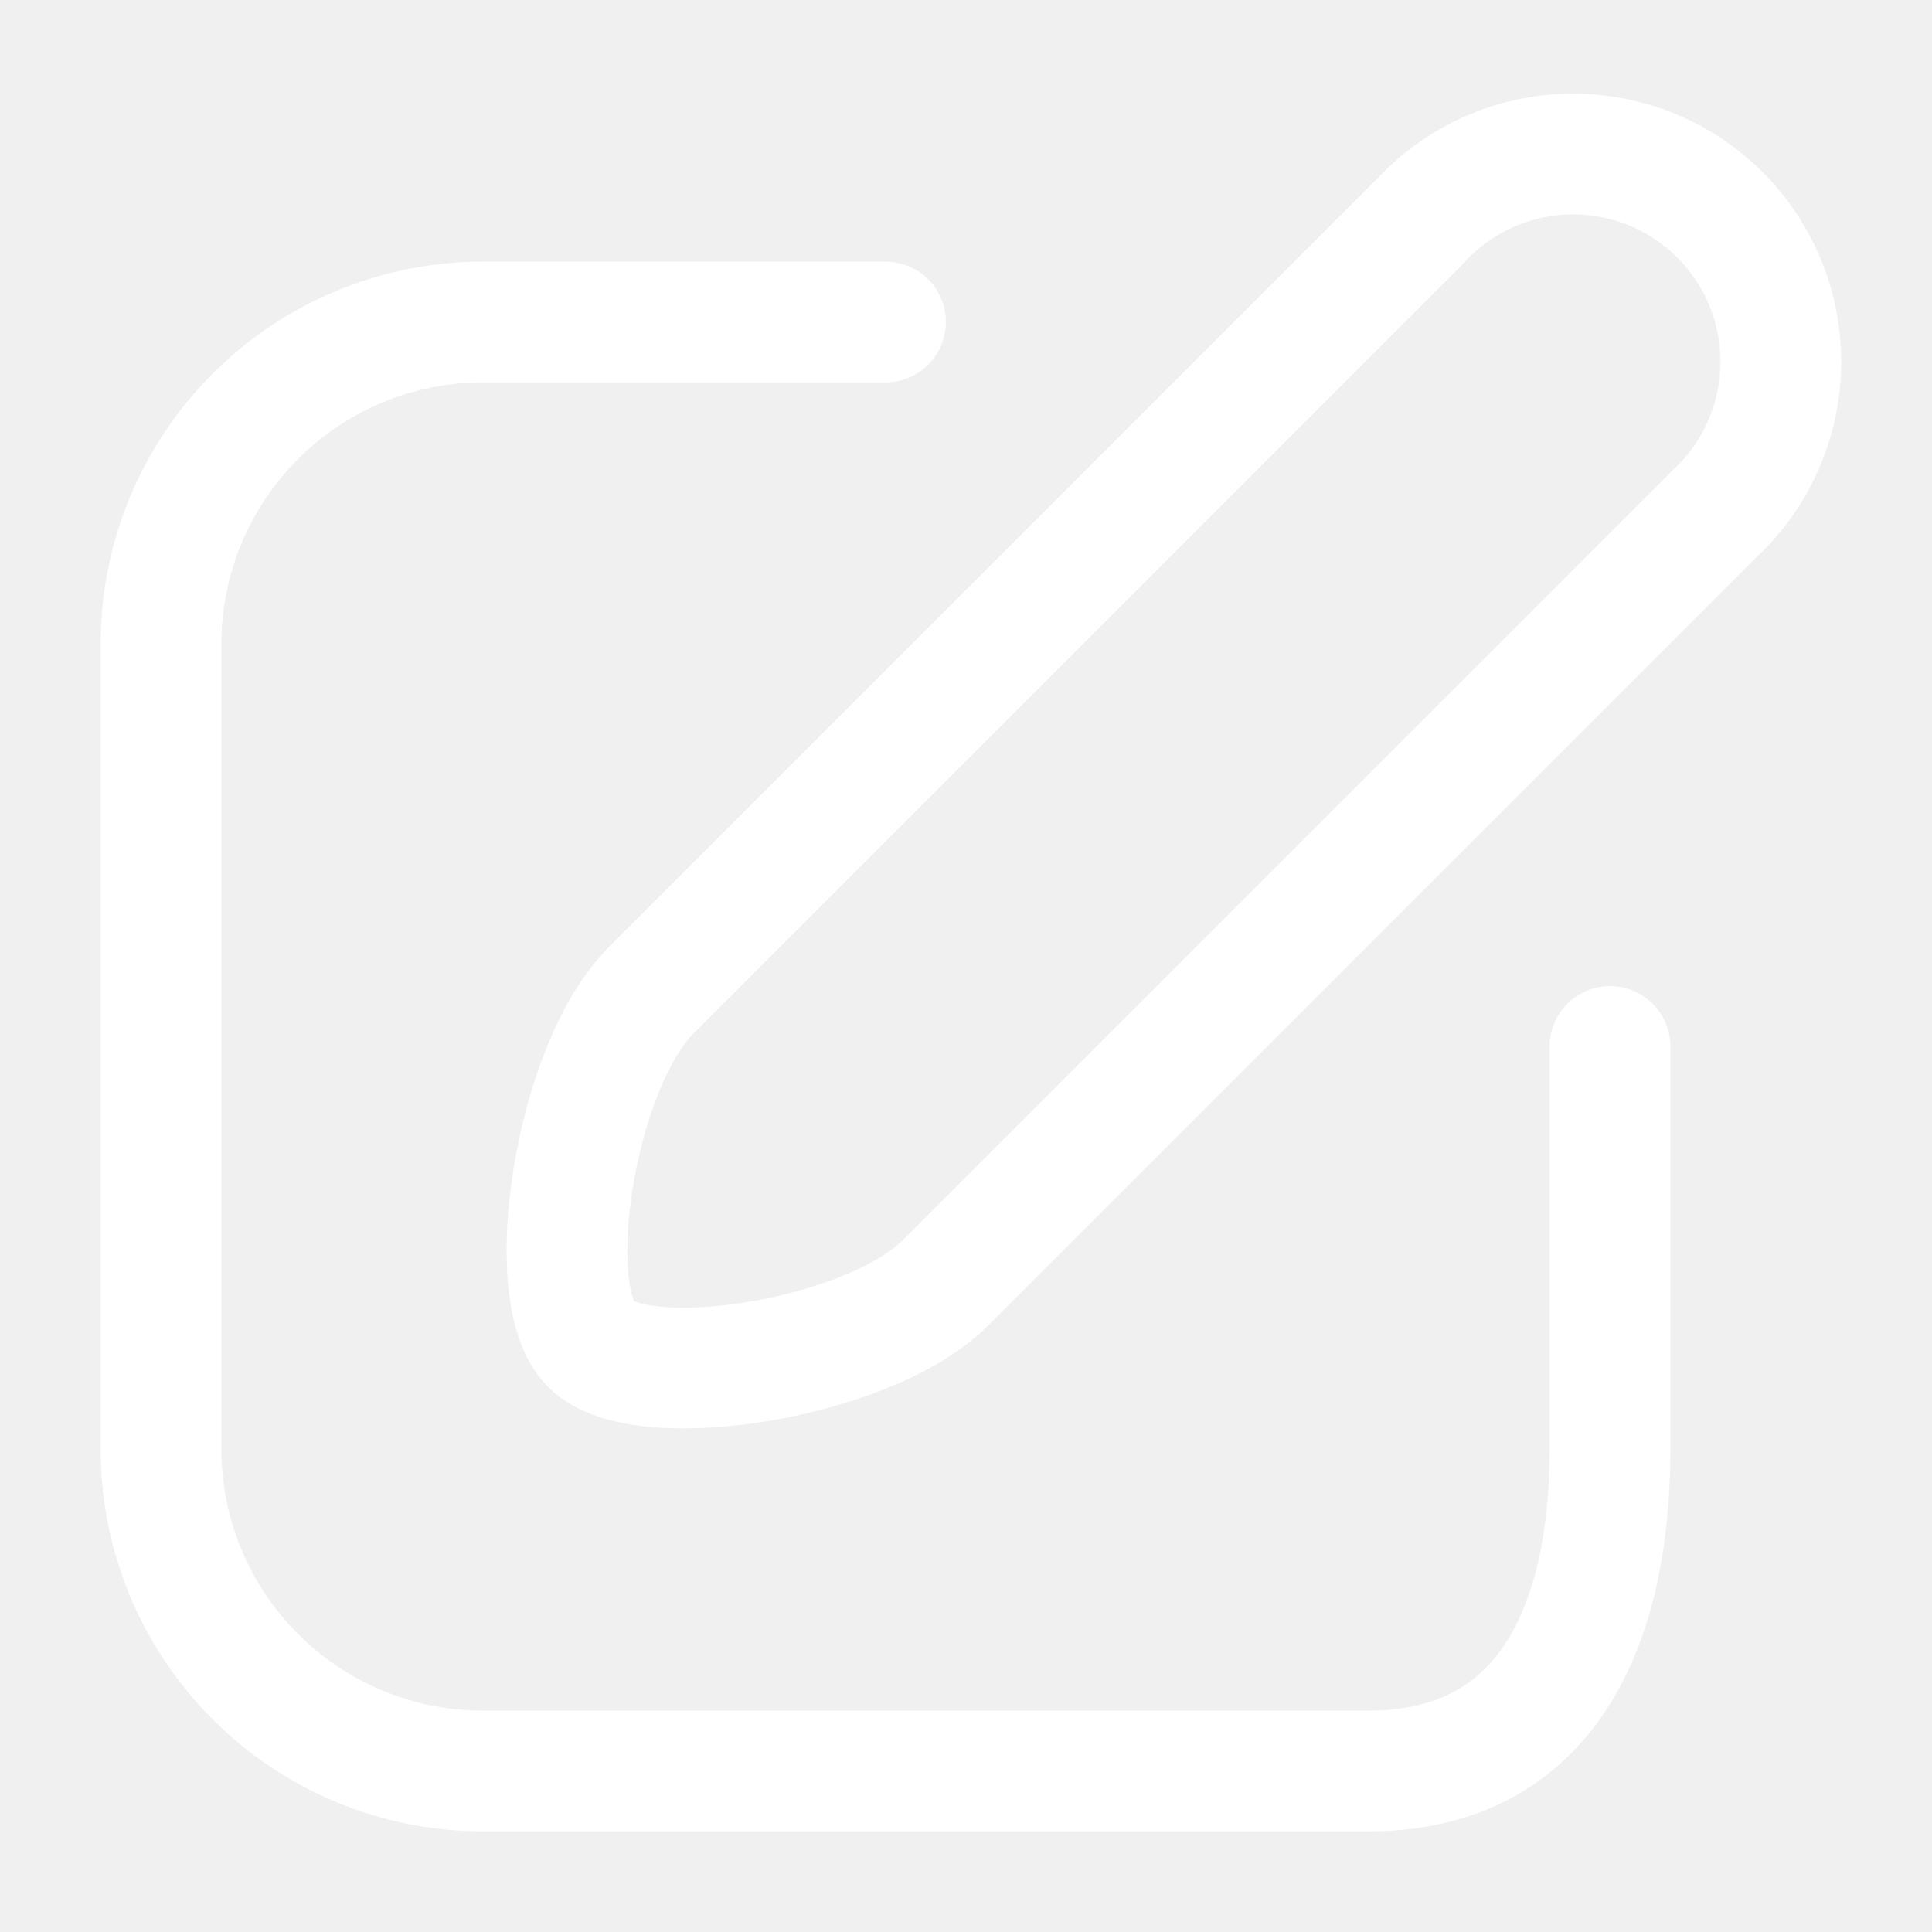
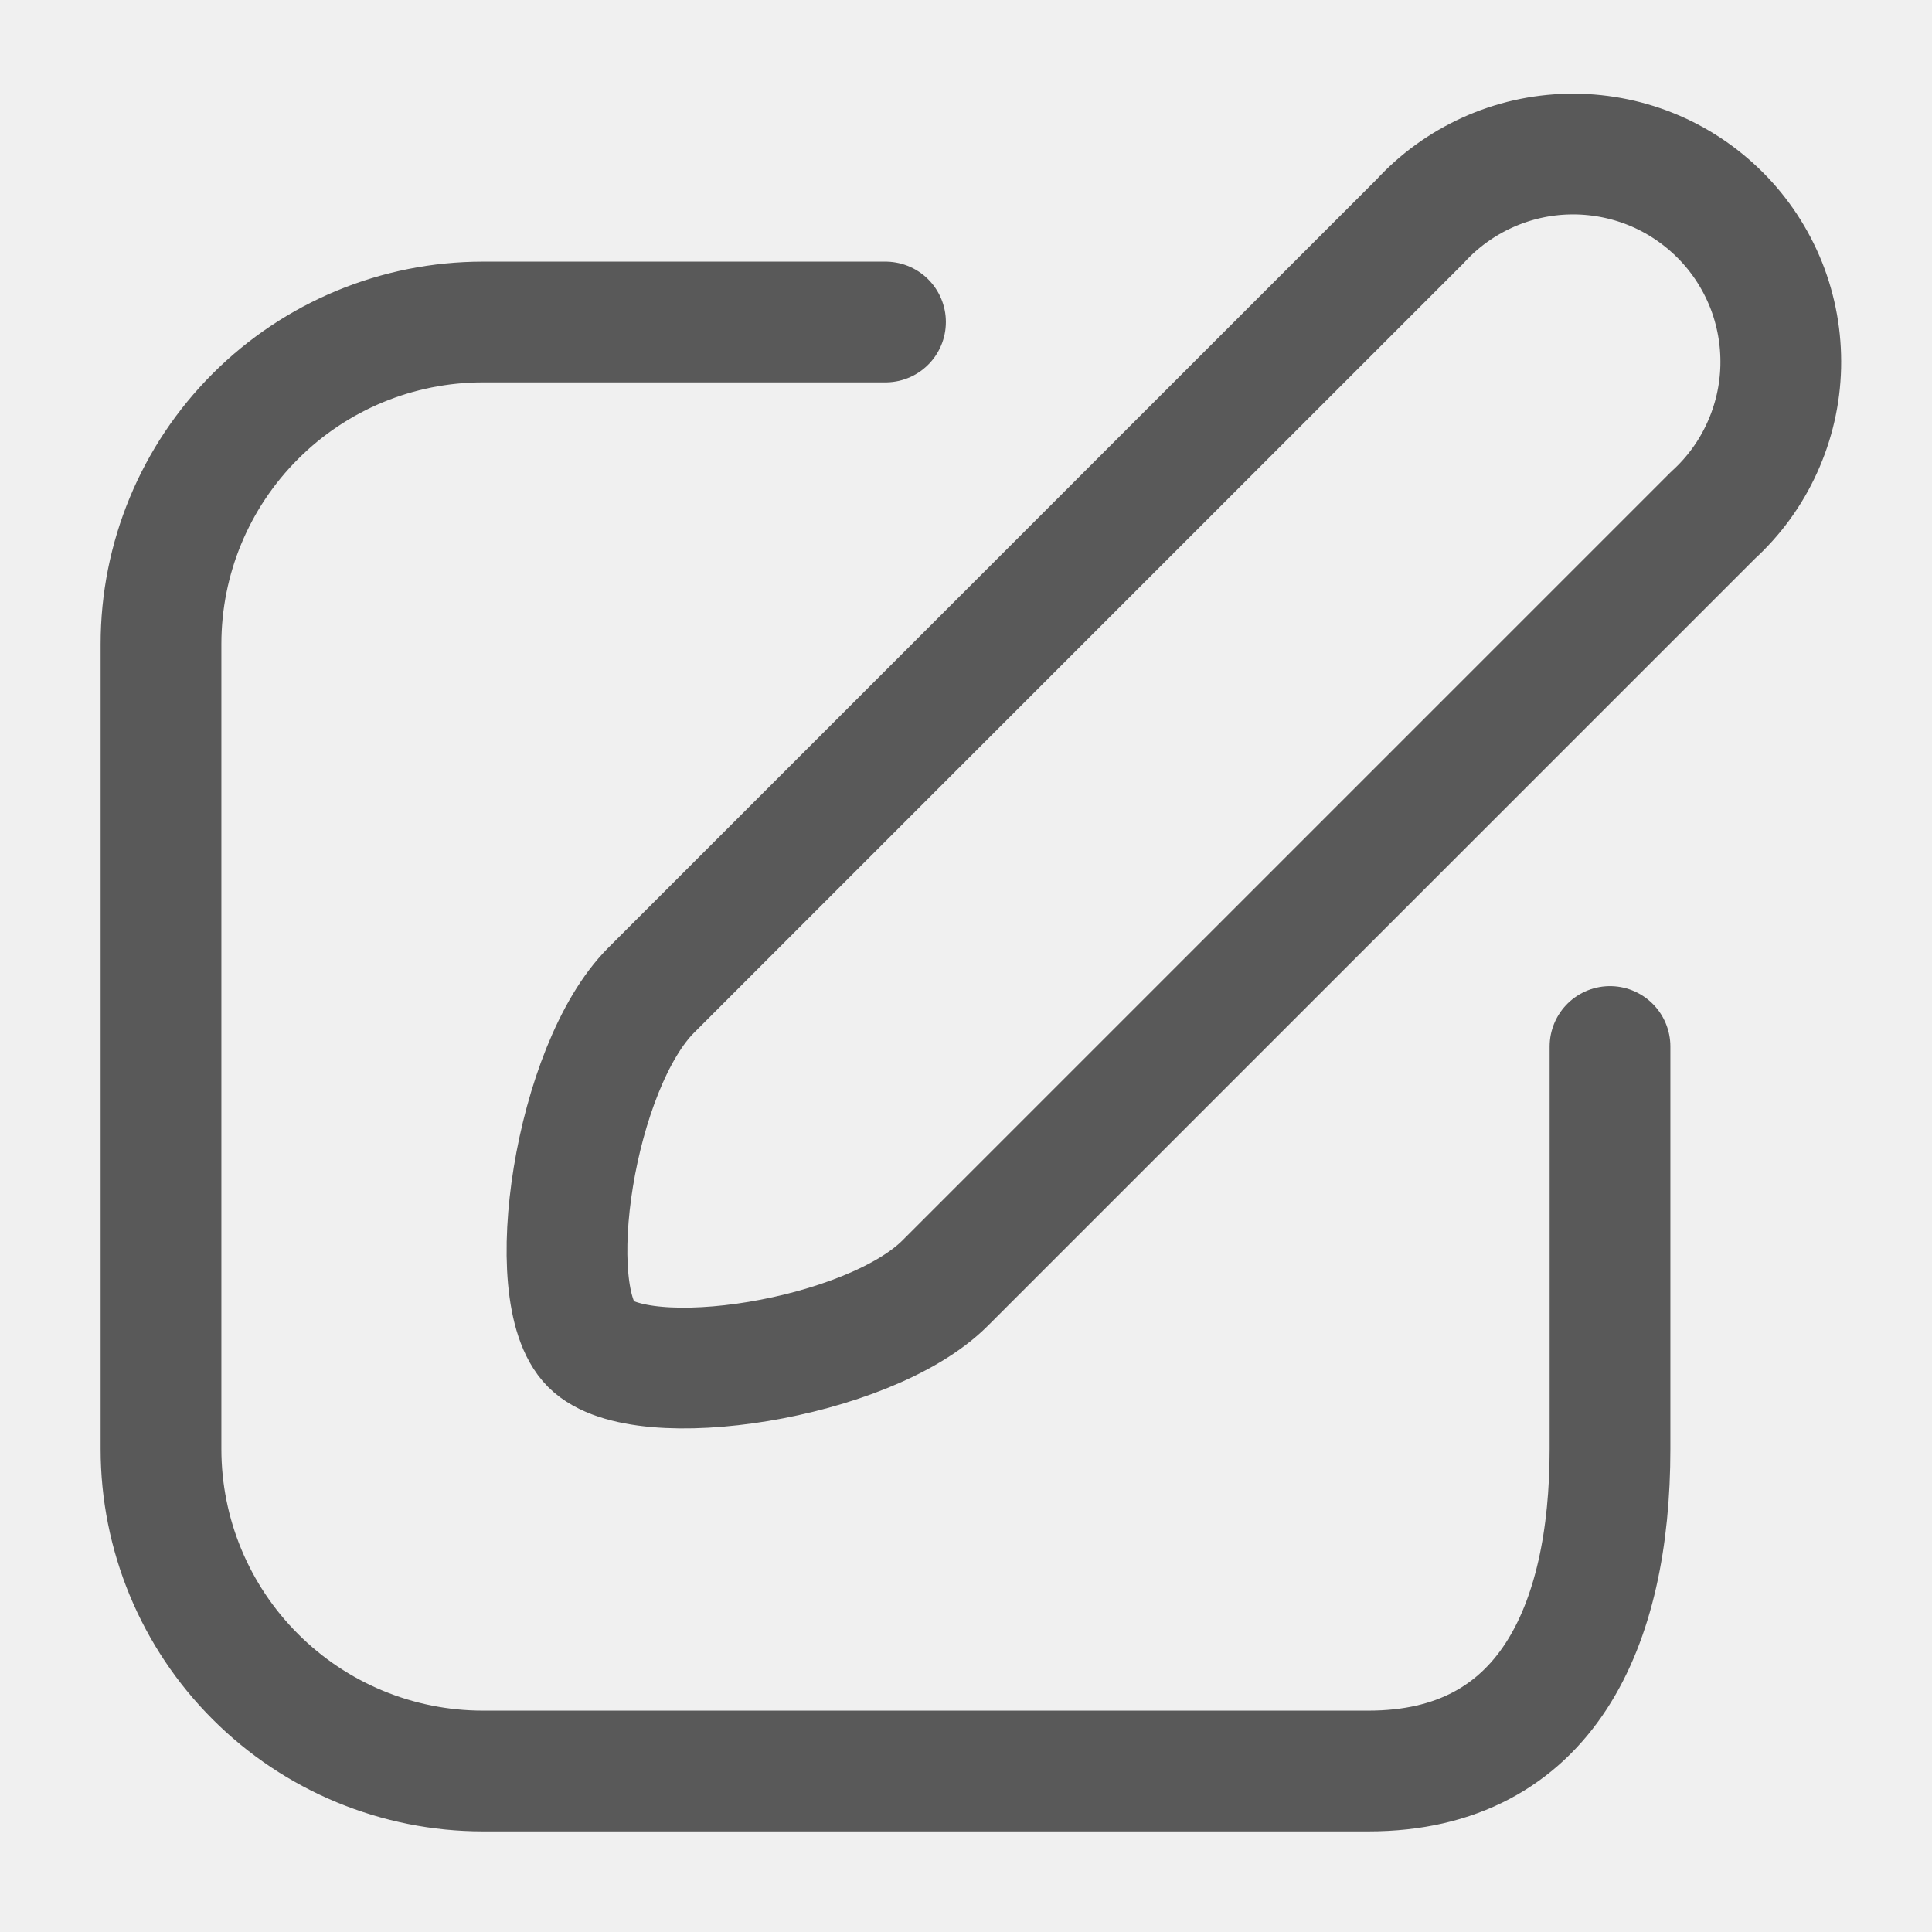
<svg xmlns="http://www.w3.org/2000/svg" width="800px" height="800px" viewBox="0 0 24 24" fill="none">
-   <path d="M21.28 6.4L11.74 15.94C10.79 16.89 7.97 17.33 7.34 16.7C6.71 16.07 7.14 13.25 8.09 12.3L17.64 2.75C17.875 2.493 18.16 2.287 18.478 2.143C18.796 1.999 19.139 1.921 19.488 1.914C19.836 1.907 20.182 1.97 20.506 2.1C20.829 2.23 21.122 2.425 21.369 2.672C21.615 2.918 21.808 3.212 21.938 3.536C22.067 3.86 22.129 4.206 22.121 4.555C22.113 4.903 22.034 5.246 21.889 5.564C21.745 5.881 21.538 6.165 21.28 6.4V6.4Z" stroke="#ffffff" stroke-width="1.5" stroke-linecap="round" stroke-linejoin="round" />
-   <path d="M11 4H6C4.939 4 3.922 4.421 3.172 5.172C2.421 5.922 2 6.939 2 8V18C2 19.061 2.421 20.078 3.172 20.828C3.922 21.579 4.939 22 6 22H17C19.21 22 20 20.2 20 18V13" stroke="#ffffff" stroke-width="1.5" stroke-linecap="round" stroke-linejoin="round" />
+   <path d="M21.28 6.4L11.74 15.94C10.79 16.89 7.97 17.33 7.34 16.7C6.71 16.07 7.14 13.25 8.09 12.3L17.64 2.75C17.875 2.493 18.16 2.287 18.478 2.143C18.796 1.999 19.139 1.921 19.488 1.914C19.836 1.907 20.182 1.97 20.506 2.1C20.829 2.23 21.122 2.425 21.369 2.672C21.615 2.918 21.808 3.212 21.938 3.536C22.067 3.86 22.129 4.206 22.121 4.555C22.113 4.903 22.034 5.246 21.889 5.564C21.745 5.881 21.538 6.165 21.28 6.4V6.4Z" stroke="#595959" stroke-width="1.5" stroke-linecap="round" stroke-linejoin="round" />
+   <path d="M11 4H6C4.939 4 3.922 4.421 3.172 5.172C2.421 5.922 2 6.939 2 8V18C2 19.061 2.421 20.078 3.172 20.828C3.922 21.579 4.939 22 6 22H17C19.21 22 20 20.2 20 18V13" stroke="#595959" stroke-width="1.5" stroke-linecap="round" stroke-linejoin="round" />
</svg>
